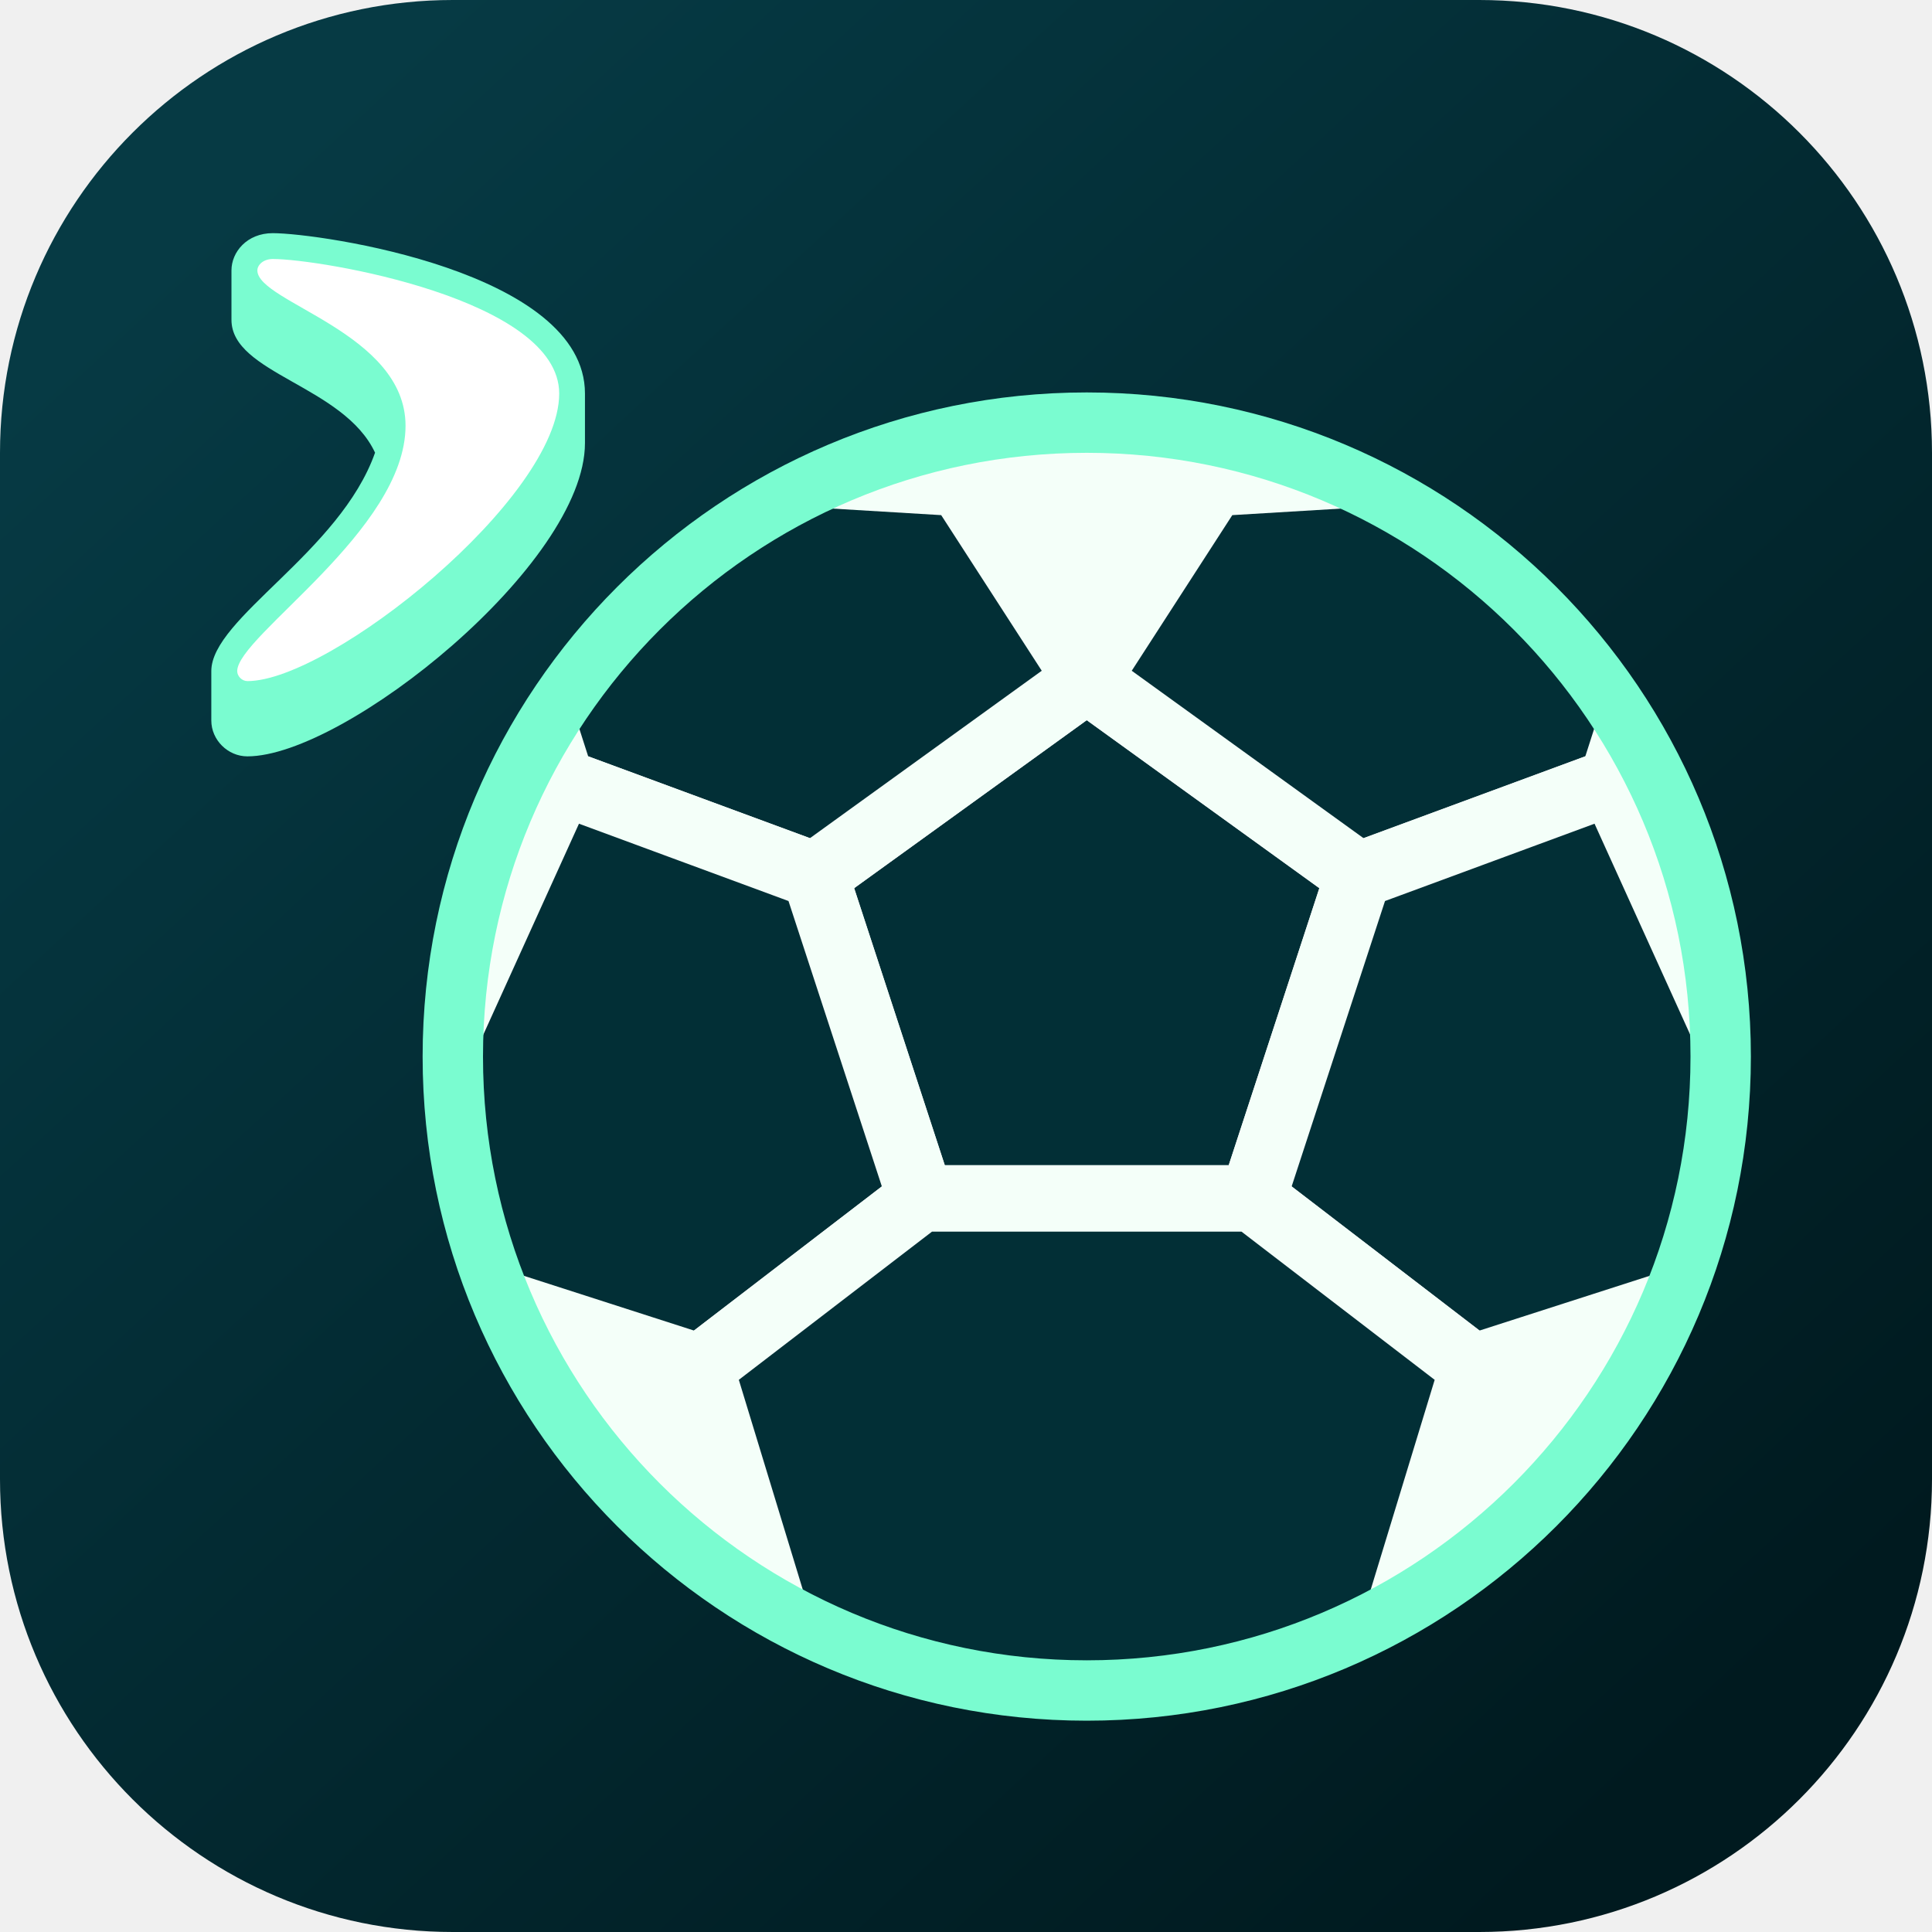
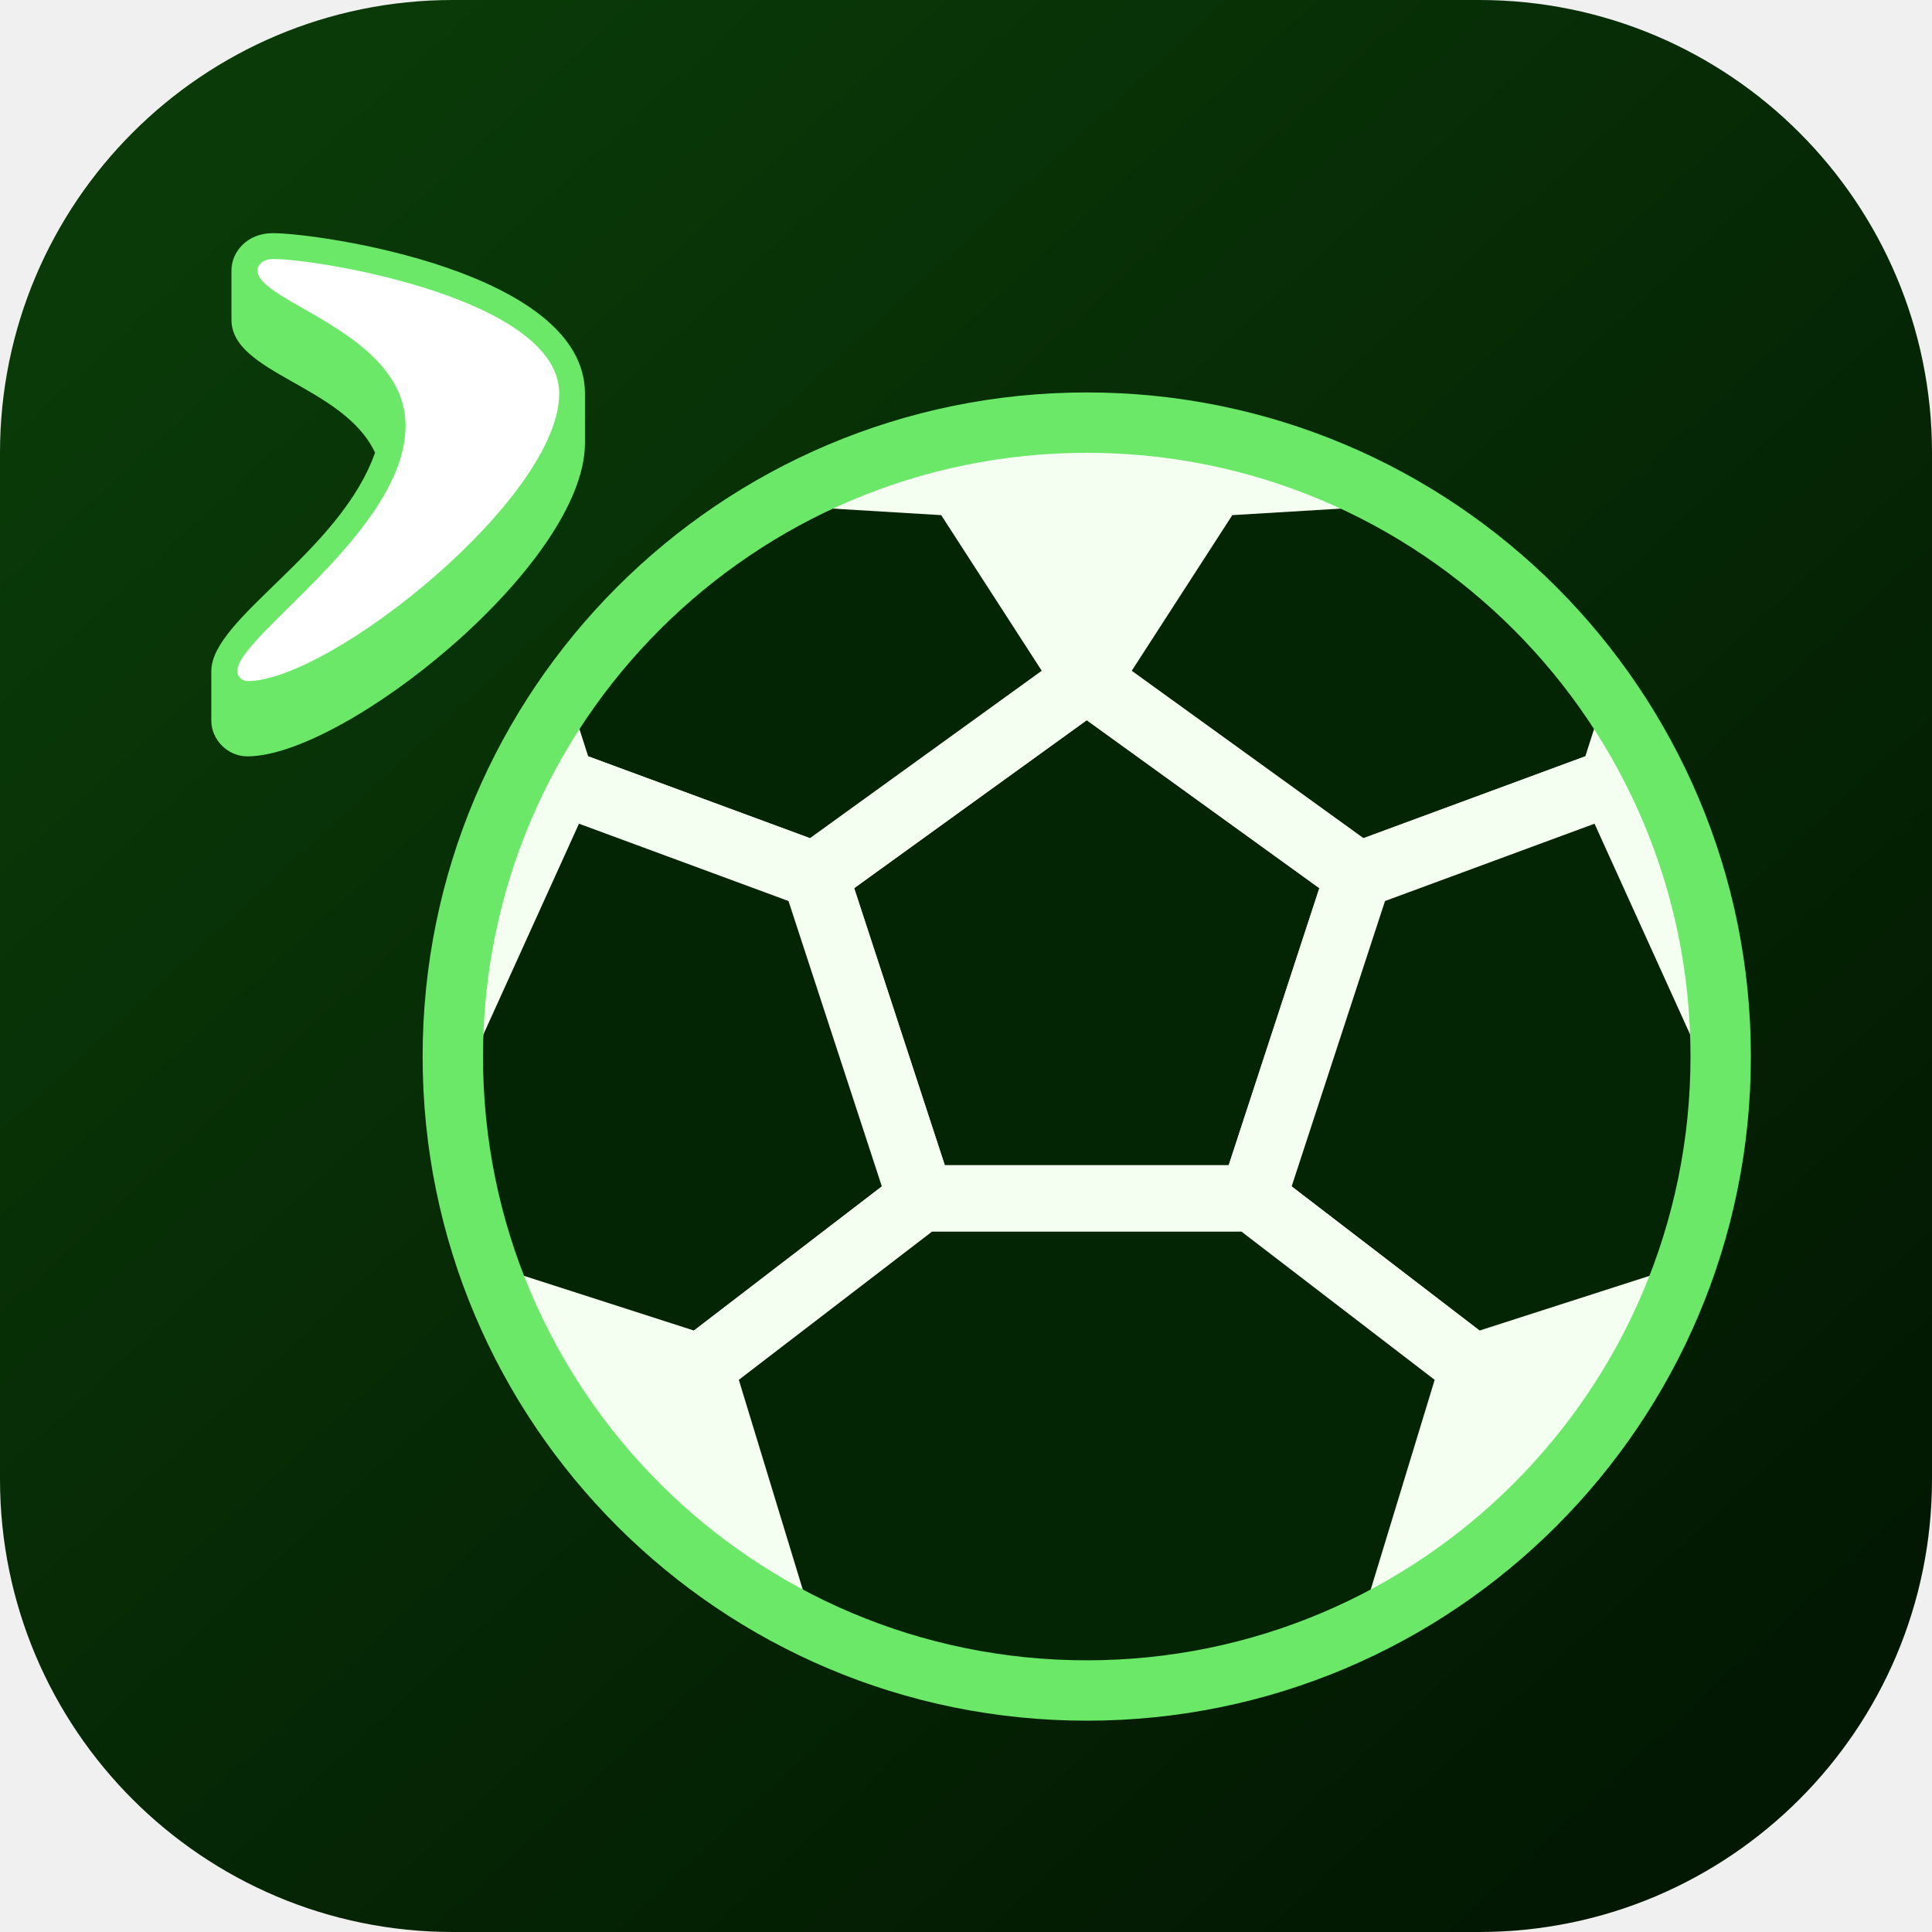
<svg xmlns="http://www.w3.org/2000/svg" viewBox="0 0 64 64" role="img" aria-label="Porra Reveni">
  <defs>
    <linearGradient id="bg" x1="8" y1="6" x2="56" y2="58" gradientUnits="userSpaceOnUse">
-       <stop stop-color="#063a44" />
-       <stop offset="1" stop-color="#001a1f" />
+       <stop stop-color="#0a3a08" />
+       <stop offset="1" stop-color="#021802" />
    </linearGradient>
    <clipPath id="ballClip">
      <circle cx="36" cy="35" r="21" />
    </clipPath>
  </defs>
  <rect width="64" height="64" rx="15" fill="url(#bg)" />
  <g clip-path="url(#ballClip)">
-     <circle cx="36" cy="35" r="21" fill="#f4fff9" />
-     <g fill="#022f36" stroke="#f4fff9" stroke-width="2.2" stroke-linejoin="round">
+     <circle cx="36" cy="35" r="21" fill="#f4fff2" />
+     <g fill="#042503" stroke="#f4fff2" stroke-width="2.2" stroke-linejoin="round">
      <path d="M36 22.5l9 6.5-3.5 10.7h-11L27 29l9-6.5z" />
      <path d="M23.5 15.5l8.3.5 4.2 6.5-9 6.5-8.4-3.1-2.5-7.8 7.4-3.1z" />
      <path d="M48.5 15.5l-8.3.5-4.2 6.5 9 6.5 8.4-3.1 2.5-7.8-7.4-3.1z" />
      <path d="M14.7 34.5l3.9-8.6L27 29l3.5 10.7-7.3 5.6-8.7-2.8-4-7.8 4.2-.2z" />
      <path d="M57.3 34.5l-3.9-8.6L45 29l-3.5 10.7 7.3 5.6 8.7-2.8 4-7.8-4.2-.2z" />
      <path d="M30.5 39.7h11l7.3 5.6-2.5 8.2-10.3 5.2-10.3-5.2-2.5-8.2 7.3-5.6z" />
    </g>
  </g>
-   <circle cx="36" cy="35" r="21" fill="none" stroke="#7afcd0" stroke-width="2" />
+   <circle cx="36" cy="35" r="21" fill="none" stroke="#6ce869" stroke-width="2" />
  <g transform="translate(7 7) scale(.55)">
-     <path d="M22.505 13.954V10.975C22.505 3.617 6.512 1.316 3.701 1.316C2.144 1.316 1.214 2.456 1.214 3.558V6.537C1.214 9.775 7.975 10.499 9.862 14.537C7.747 20.529 0 24.506 0 27.692V30.671C0 31.84 0.995 32.828 2.173 32.828C8.03 32.829 22.505 21.248 22.505 13.954Z" fill="#7afcd0" />
+     <path d="M22.505 13.954V10.975C22.505 3.617 6.512 1.316 3.701 1.316C2.144 1.316 1.214 2.456 1.214 3.558V6.537C1.214 9.775 7.975 10.499 9.862 14.537C7.747 20.529 0 24.506 0 27.692V30.671C0 31.84 0.995 32.828 2.173 32.828C8.03 32.829 22.505 21.248 22.505 13.954Z" fill="#6ce869" />
    <path d="M3.706 2.872C6.553 2.872 20.953 5.283 20.953 10.976C20.953 17.291 7.156 28.295 2.177 28.295C1.851 28.295 1.56 28.008 1.56 27.693C1.56 25.585 11.698 19.208 11.698 12.916C11.698 7.3 2.774 5.492 2.774 3.559C2.774 3.237 3.123 2.872 3.706 2.872Z" fill="#ffffff" />
  </g>
</svg>
